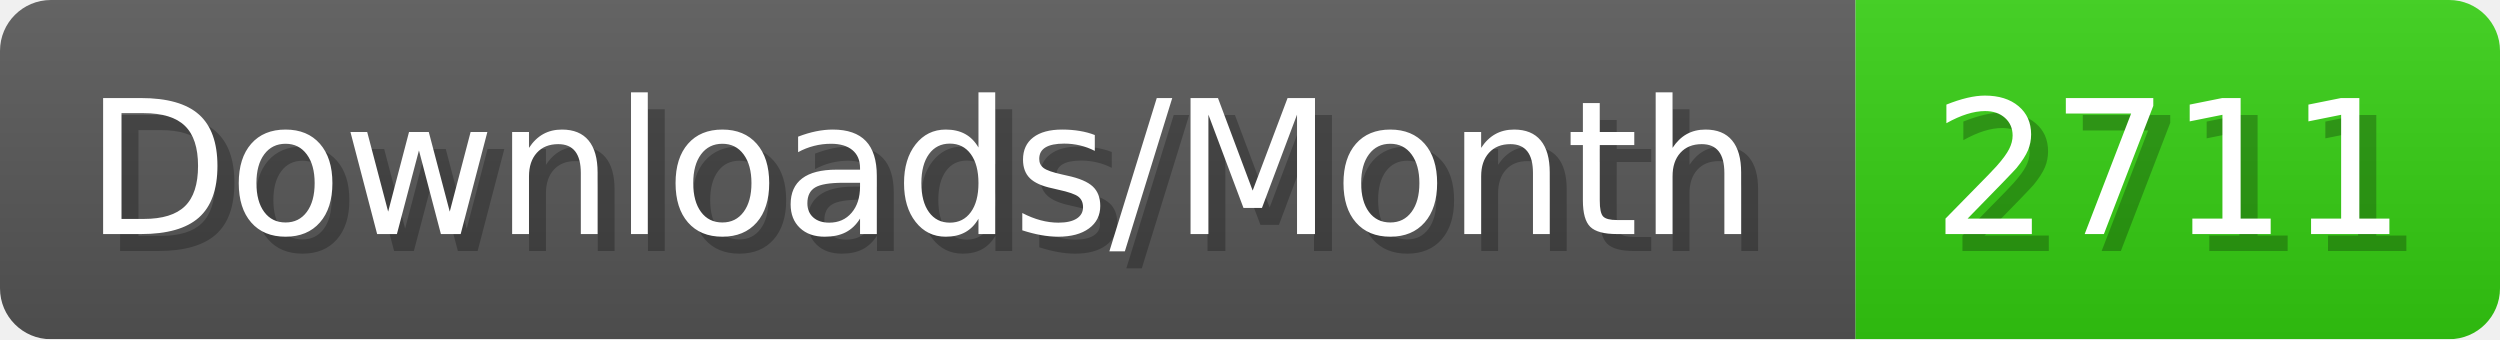
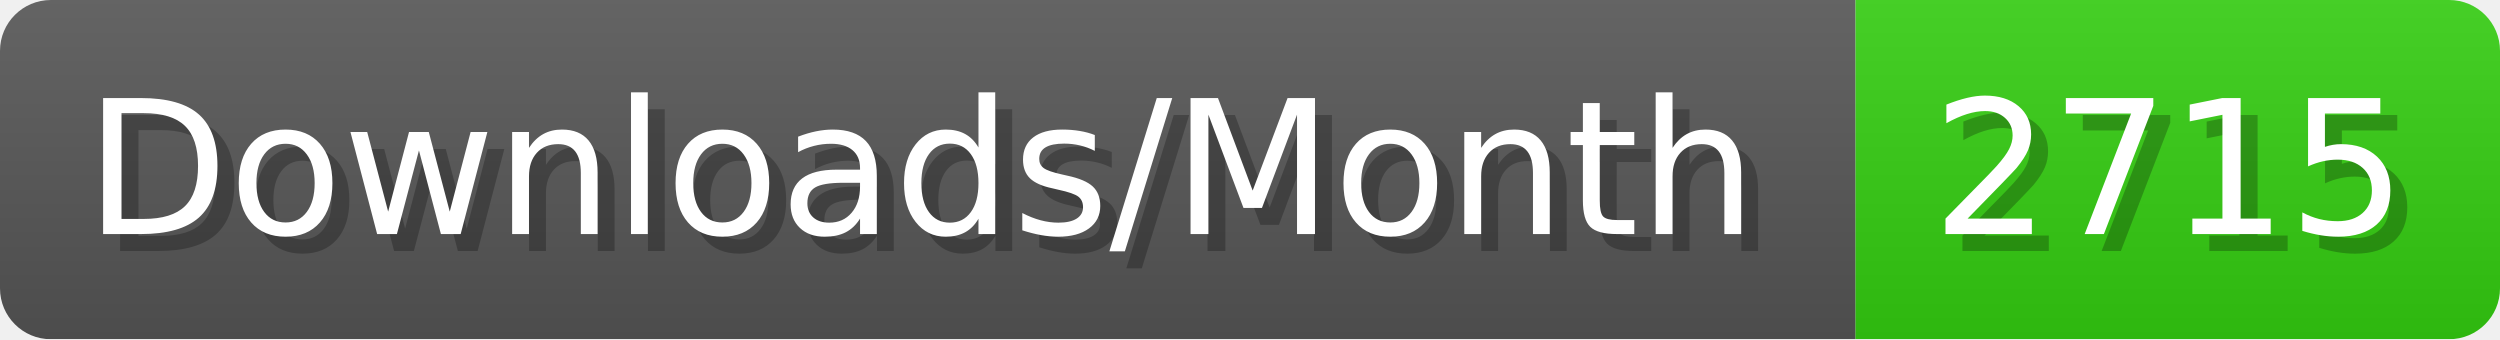
- <svg xmlns="http://www.w3.org/2000/svg" width="147.4" height="20" viewBox="0 0 1474 200" role="img" aria-label="Downloads/Month: 2711">
+ <svg xmlns="http://www.w3.org/2000/svg" width="147.4" height="20" viewBox="0 0 1474 200" role="img" aria-label="Downloads/Month: 2715">
  <linearGradient id="YlXUI" x2="0" y2="100%">
    <stop offset="0" stop-opacity=".1" stop-color="#EEE" />
    <stop offset="1" stop-opacity=".1" />
  </linearGradient>
  <mask id="JHhop">
    <rect width="1474" height="200" rx="30" fill="#FFF" />
  </mask>
  <g mask="url(#JHhop)">
    <rect width="1094" height="200" fill="#555" />
    <rect width="380" height="200" fill="#3C1" x="1094" />
    <rect width="1474" height="200" fill="url(#YlXUI)" />
  </g>
  <g aria-hidden="true" fill="#fff" text-anchor="start" font-family="Verdana,DejaVu Sans,sans-serif" font-size="110">
    <text x="60" y="148" textLength="994" fill="#000" opacity="0.25">Downloads/Month</text>
    <text x="50" y="138" textLength="994">Downloads/Month</text>
-     <text x="1149" y="148" textLength="280" fill="#000" opacity="0.25">2711</text>
-     <text x="1139" y="138" textLength="280">2711</text>
+     <text x="1149" y="148" textLength="280" fill="#000" opacity="0.25">2715</text>
+     <text x="1139" y="138" textLength="280">2715</text>
  </g>
</svg>
